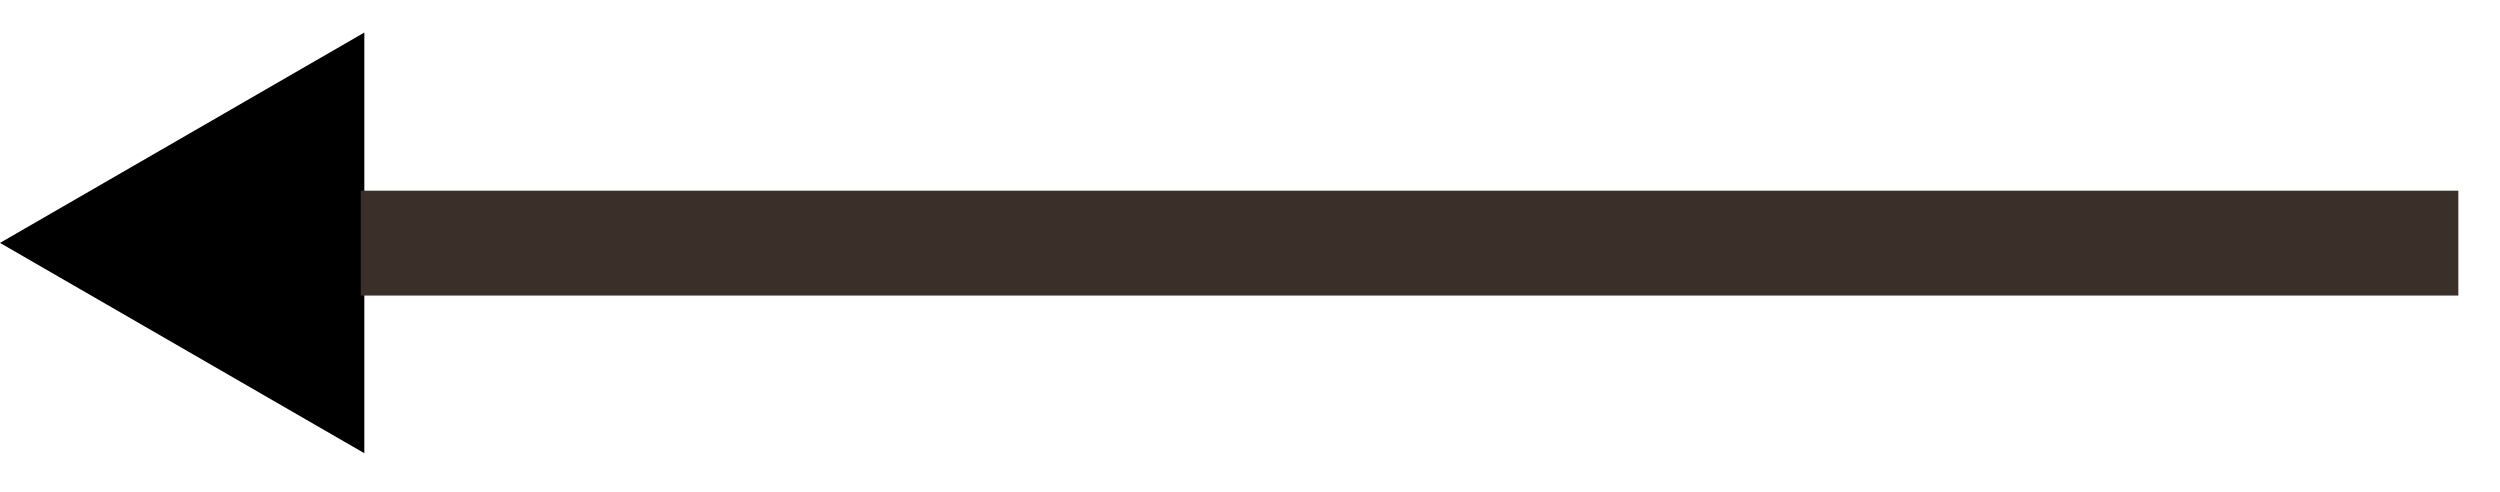
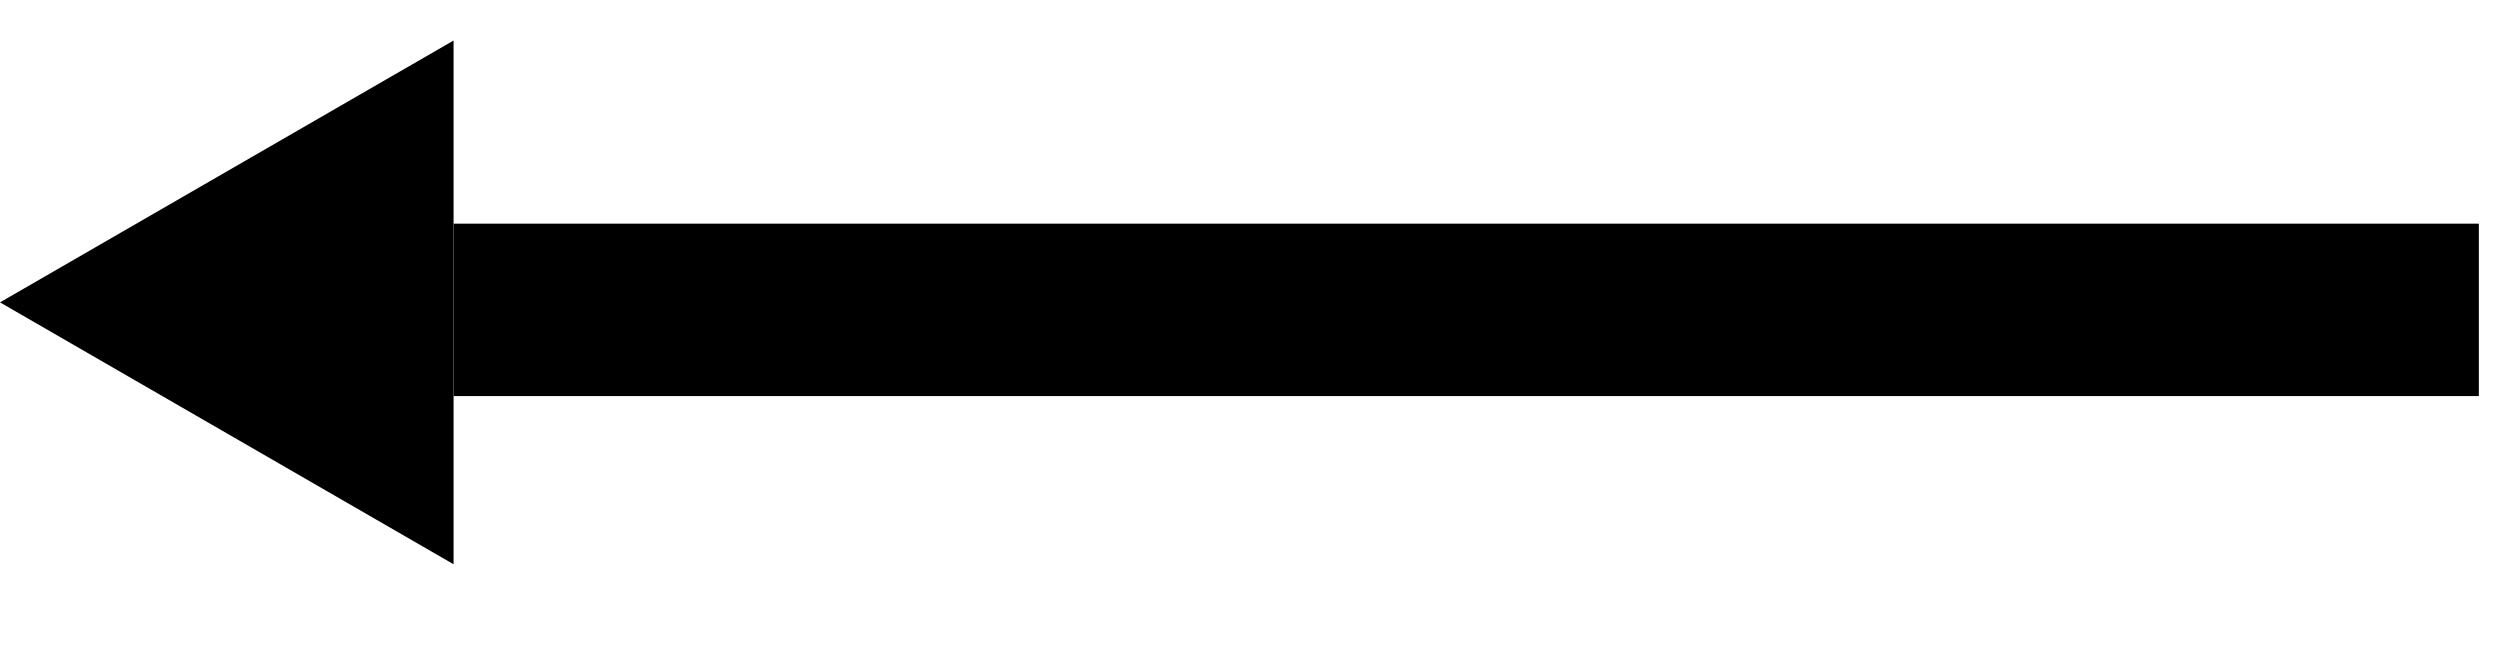
- <svg xmlns="http://www.w3.org/2000/svg" width="56" height="11" viewBox="0 0 56 11" fill="none">
-   <path d="M0 5.441L8.161 0.729V10.152L0 5.441Z" fill="currentColor" />
-   <line x1="8.081" y1="5.446" x2="55.067" y2="5.446" stroke="#3B3029" stroke-width="2.349" />
+ <svg xmlns="http://www.w3.org/2000/svg" class="navigation-scrollToLeft" width="58" height="15" viewBox="0 0 58 15" fill="none">
+   <path d="M0 7.015L10.523 0.94V13.091L0 7.015Z" fill="currentColor" />
+   <line x1="10.524" y1="7.189" x2="57.509" y2="7.189" stroke="currentColor" stroke-width="4" />
</svg>
